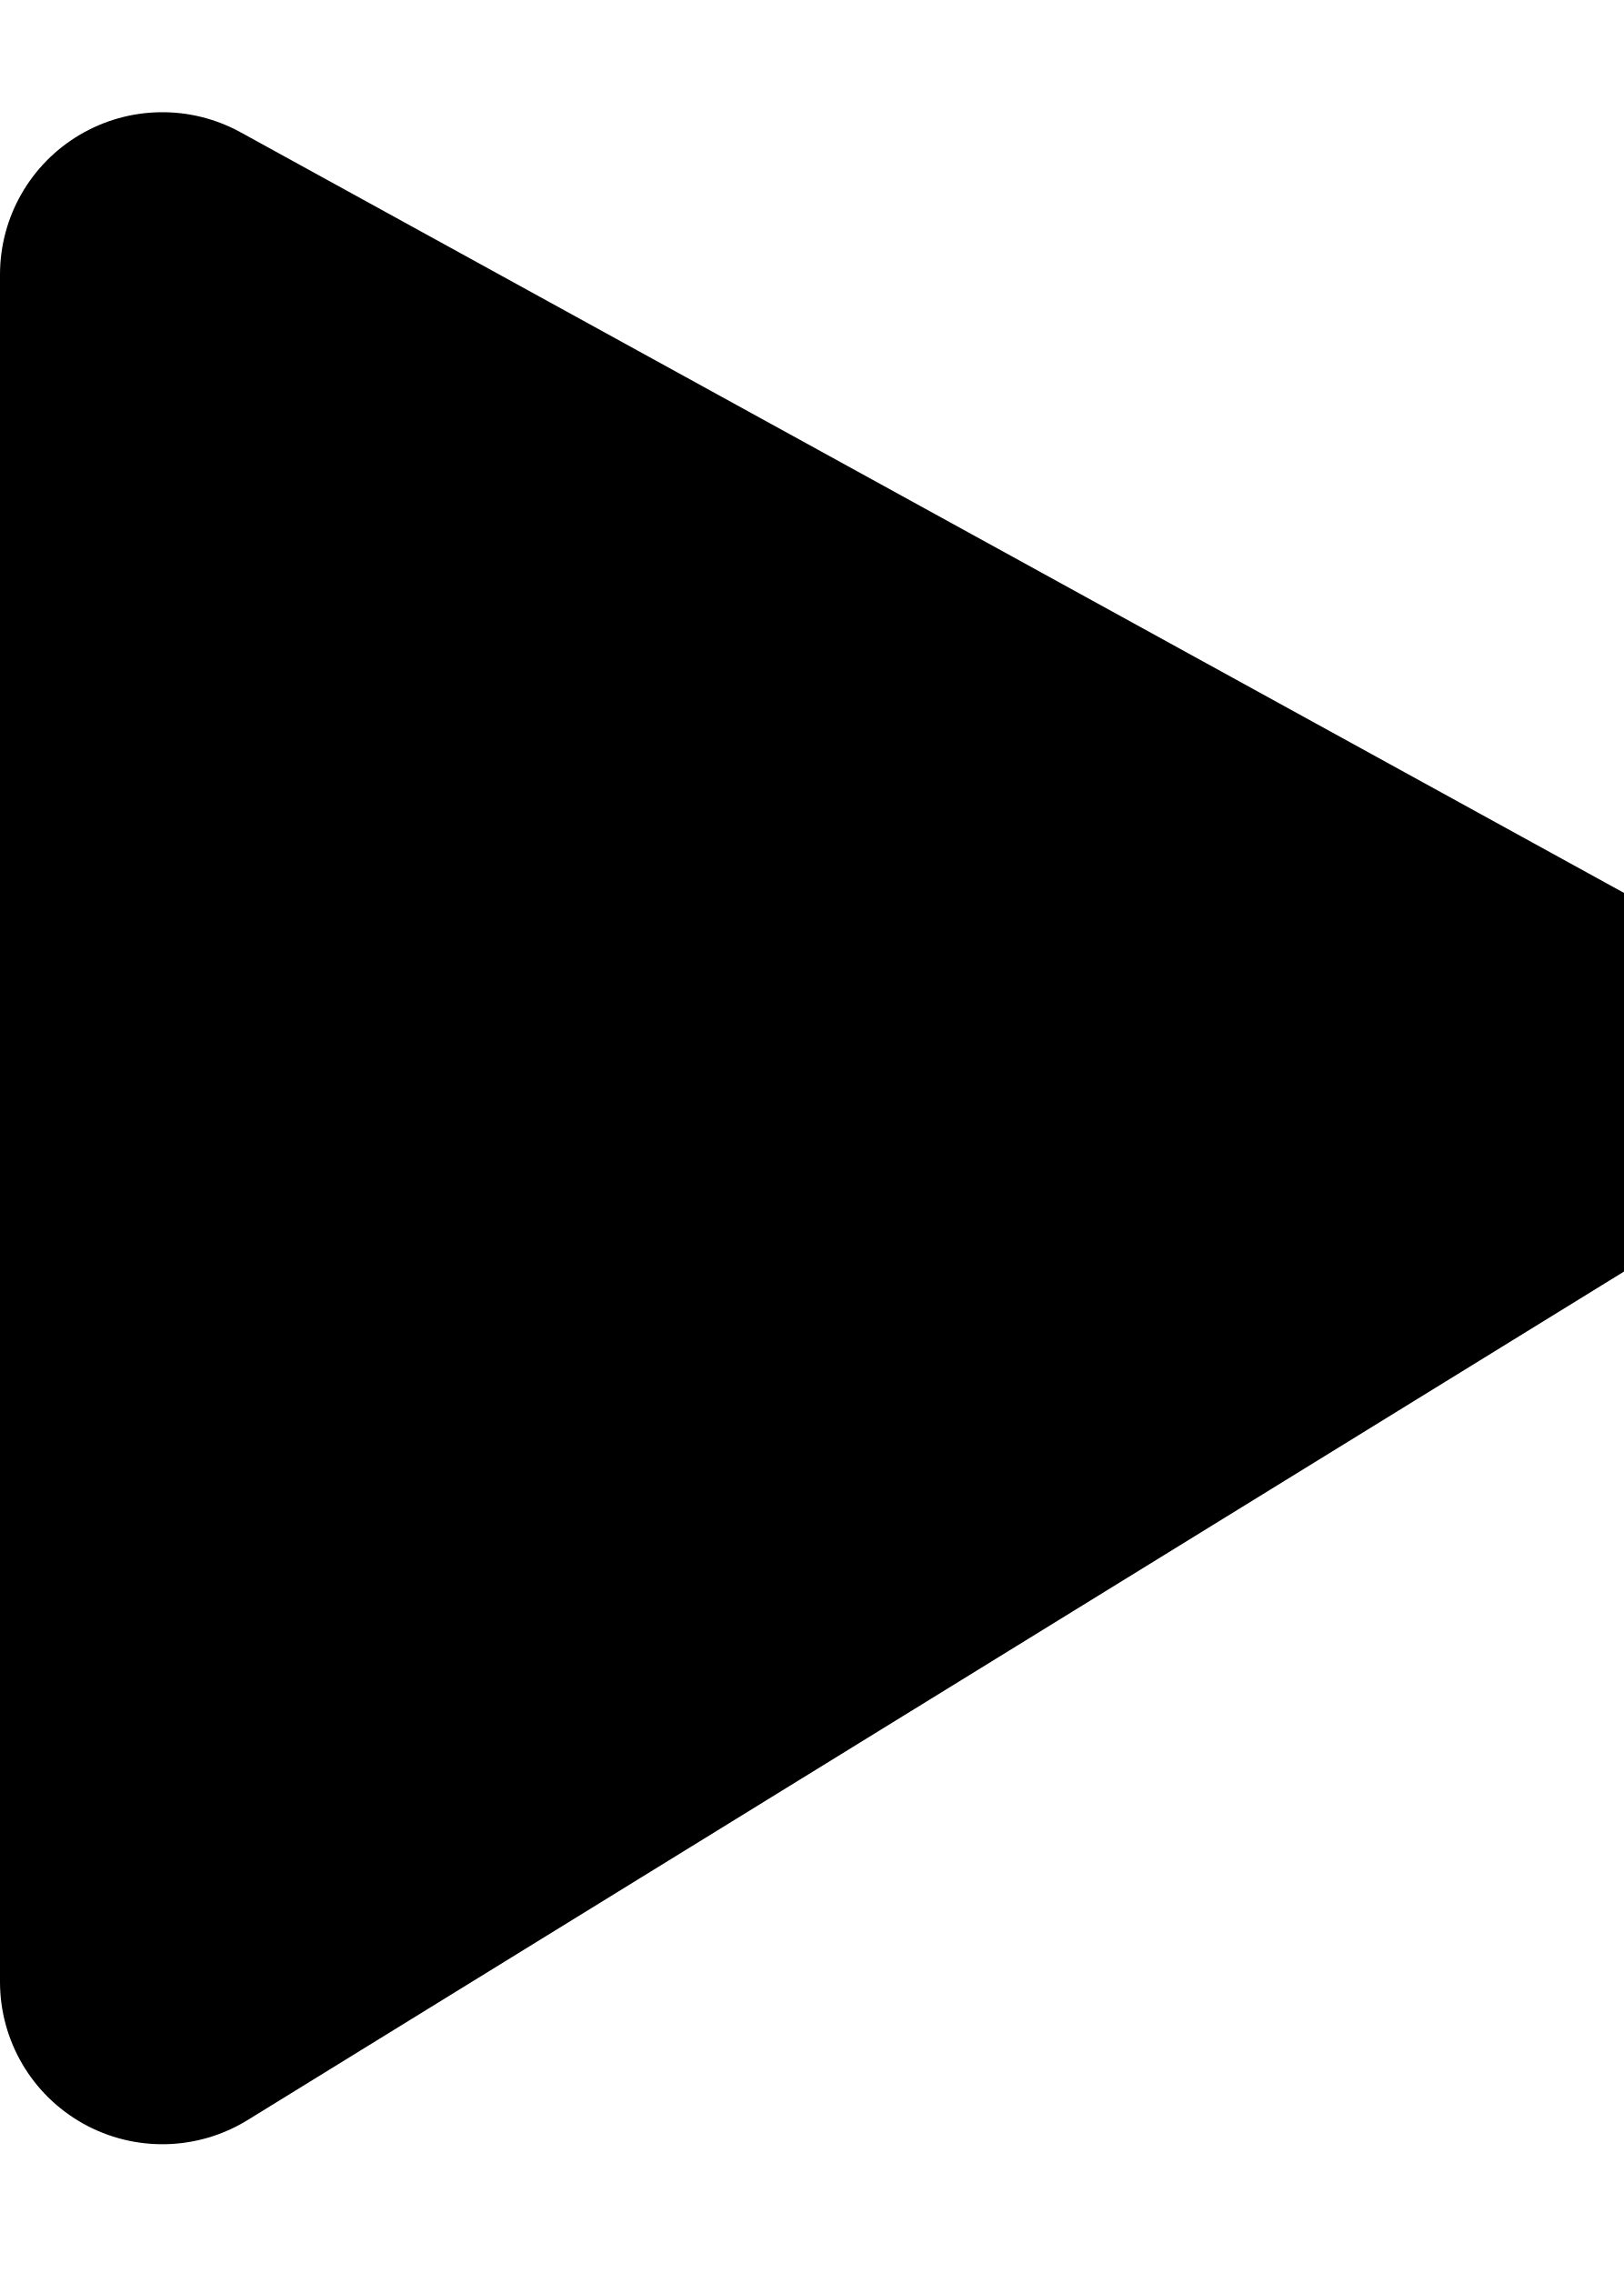
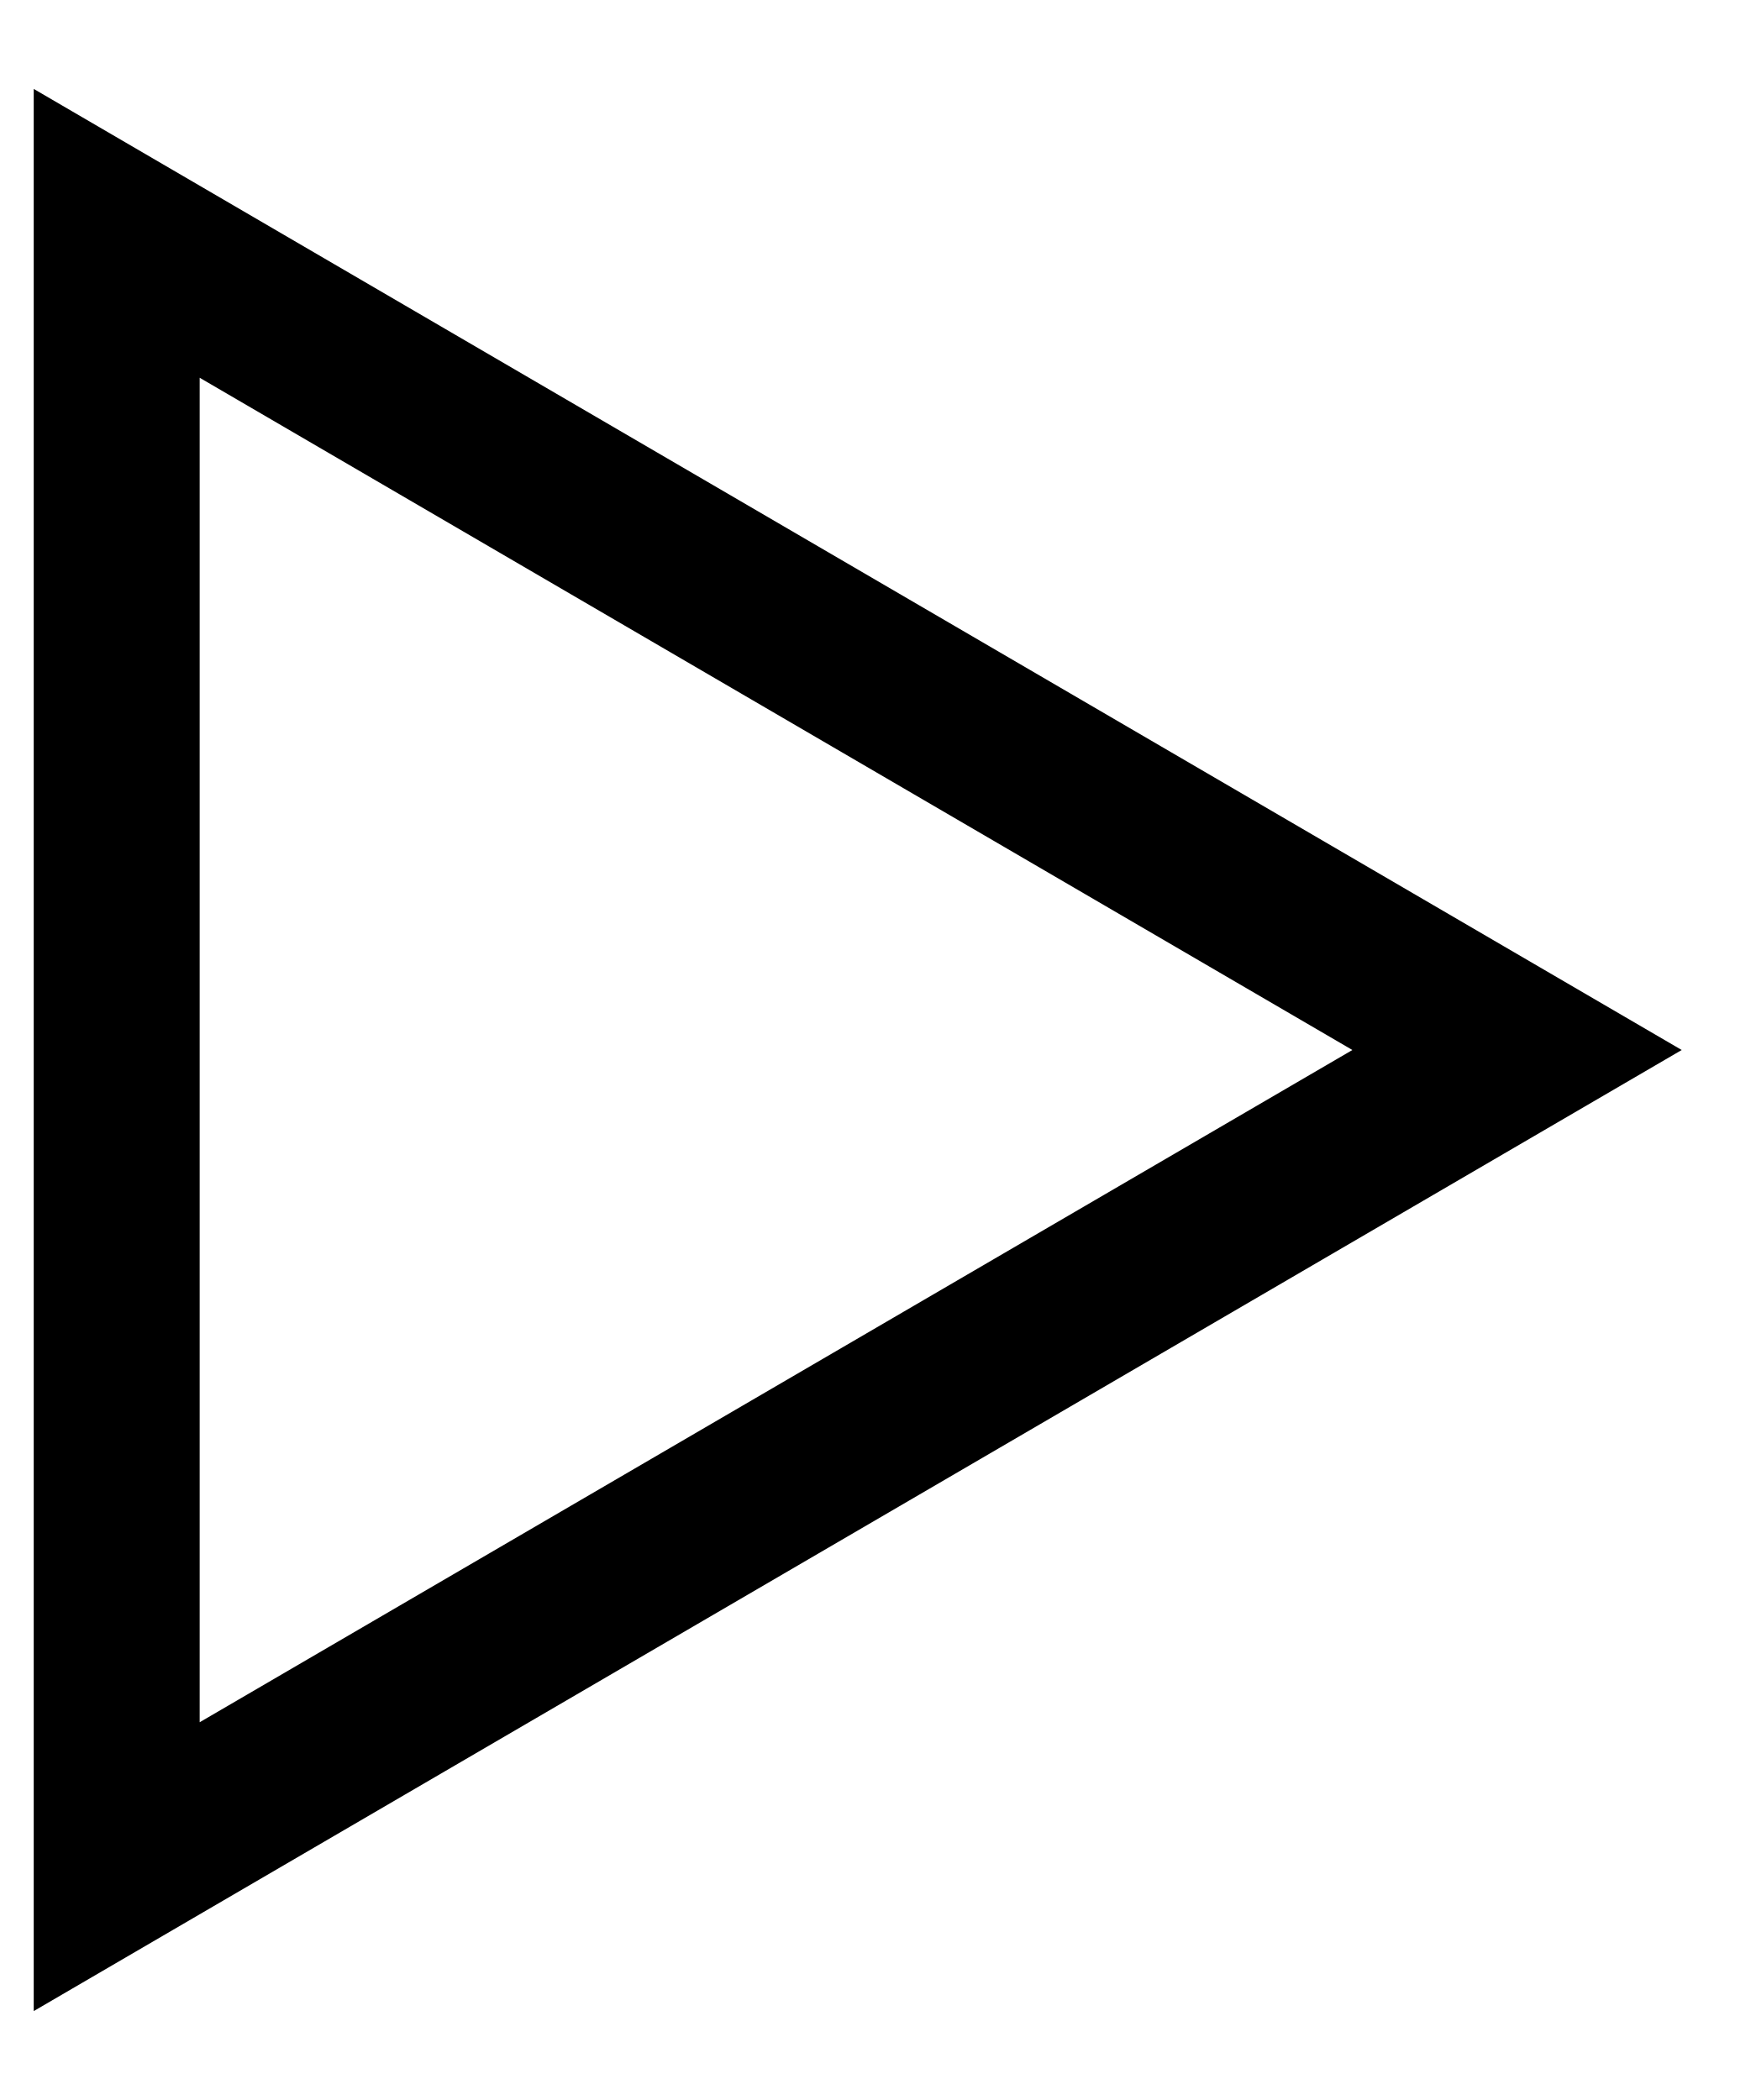
- <svg xmlns="http://www.w3.org/2000/svg" fill="none" class="icon icon-play" viewBox="0 0 10 14">
-   <path fill="currentColor" fill-rule="evenodd" d="M1.482.815A1 1 0 0 0 0 1.69v10.517a1 1 0 0 0 1.525.851L10.54 7.5a1 1 0 0 0-.043-1.728z" clip-rule="evenodd" />
+ <svg xmlns="http://www.w3.org/2000/svg" fill="none" class="icon icon-play" width="15" height="18" viewBox="0 0 15 18">
+   <path d="M1 16V2L13 9L1 16Z" stroke="currentColor" stroke-width="1.422" stroke-linecap="round" />
</svg>
